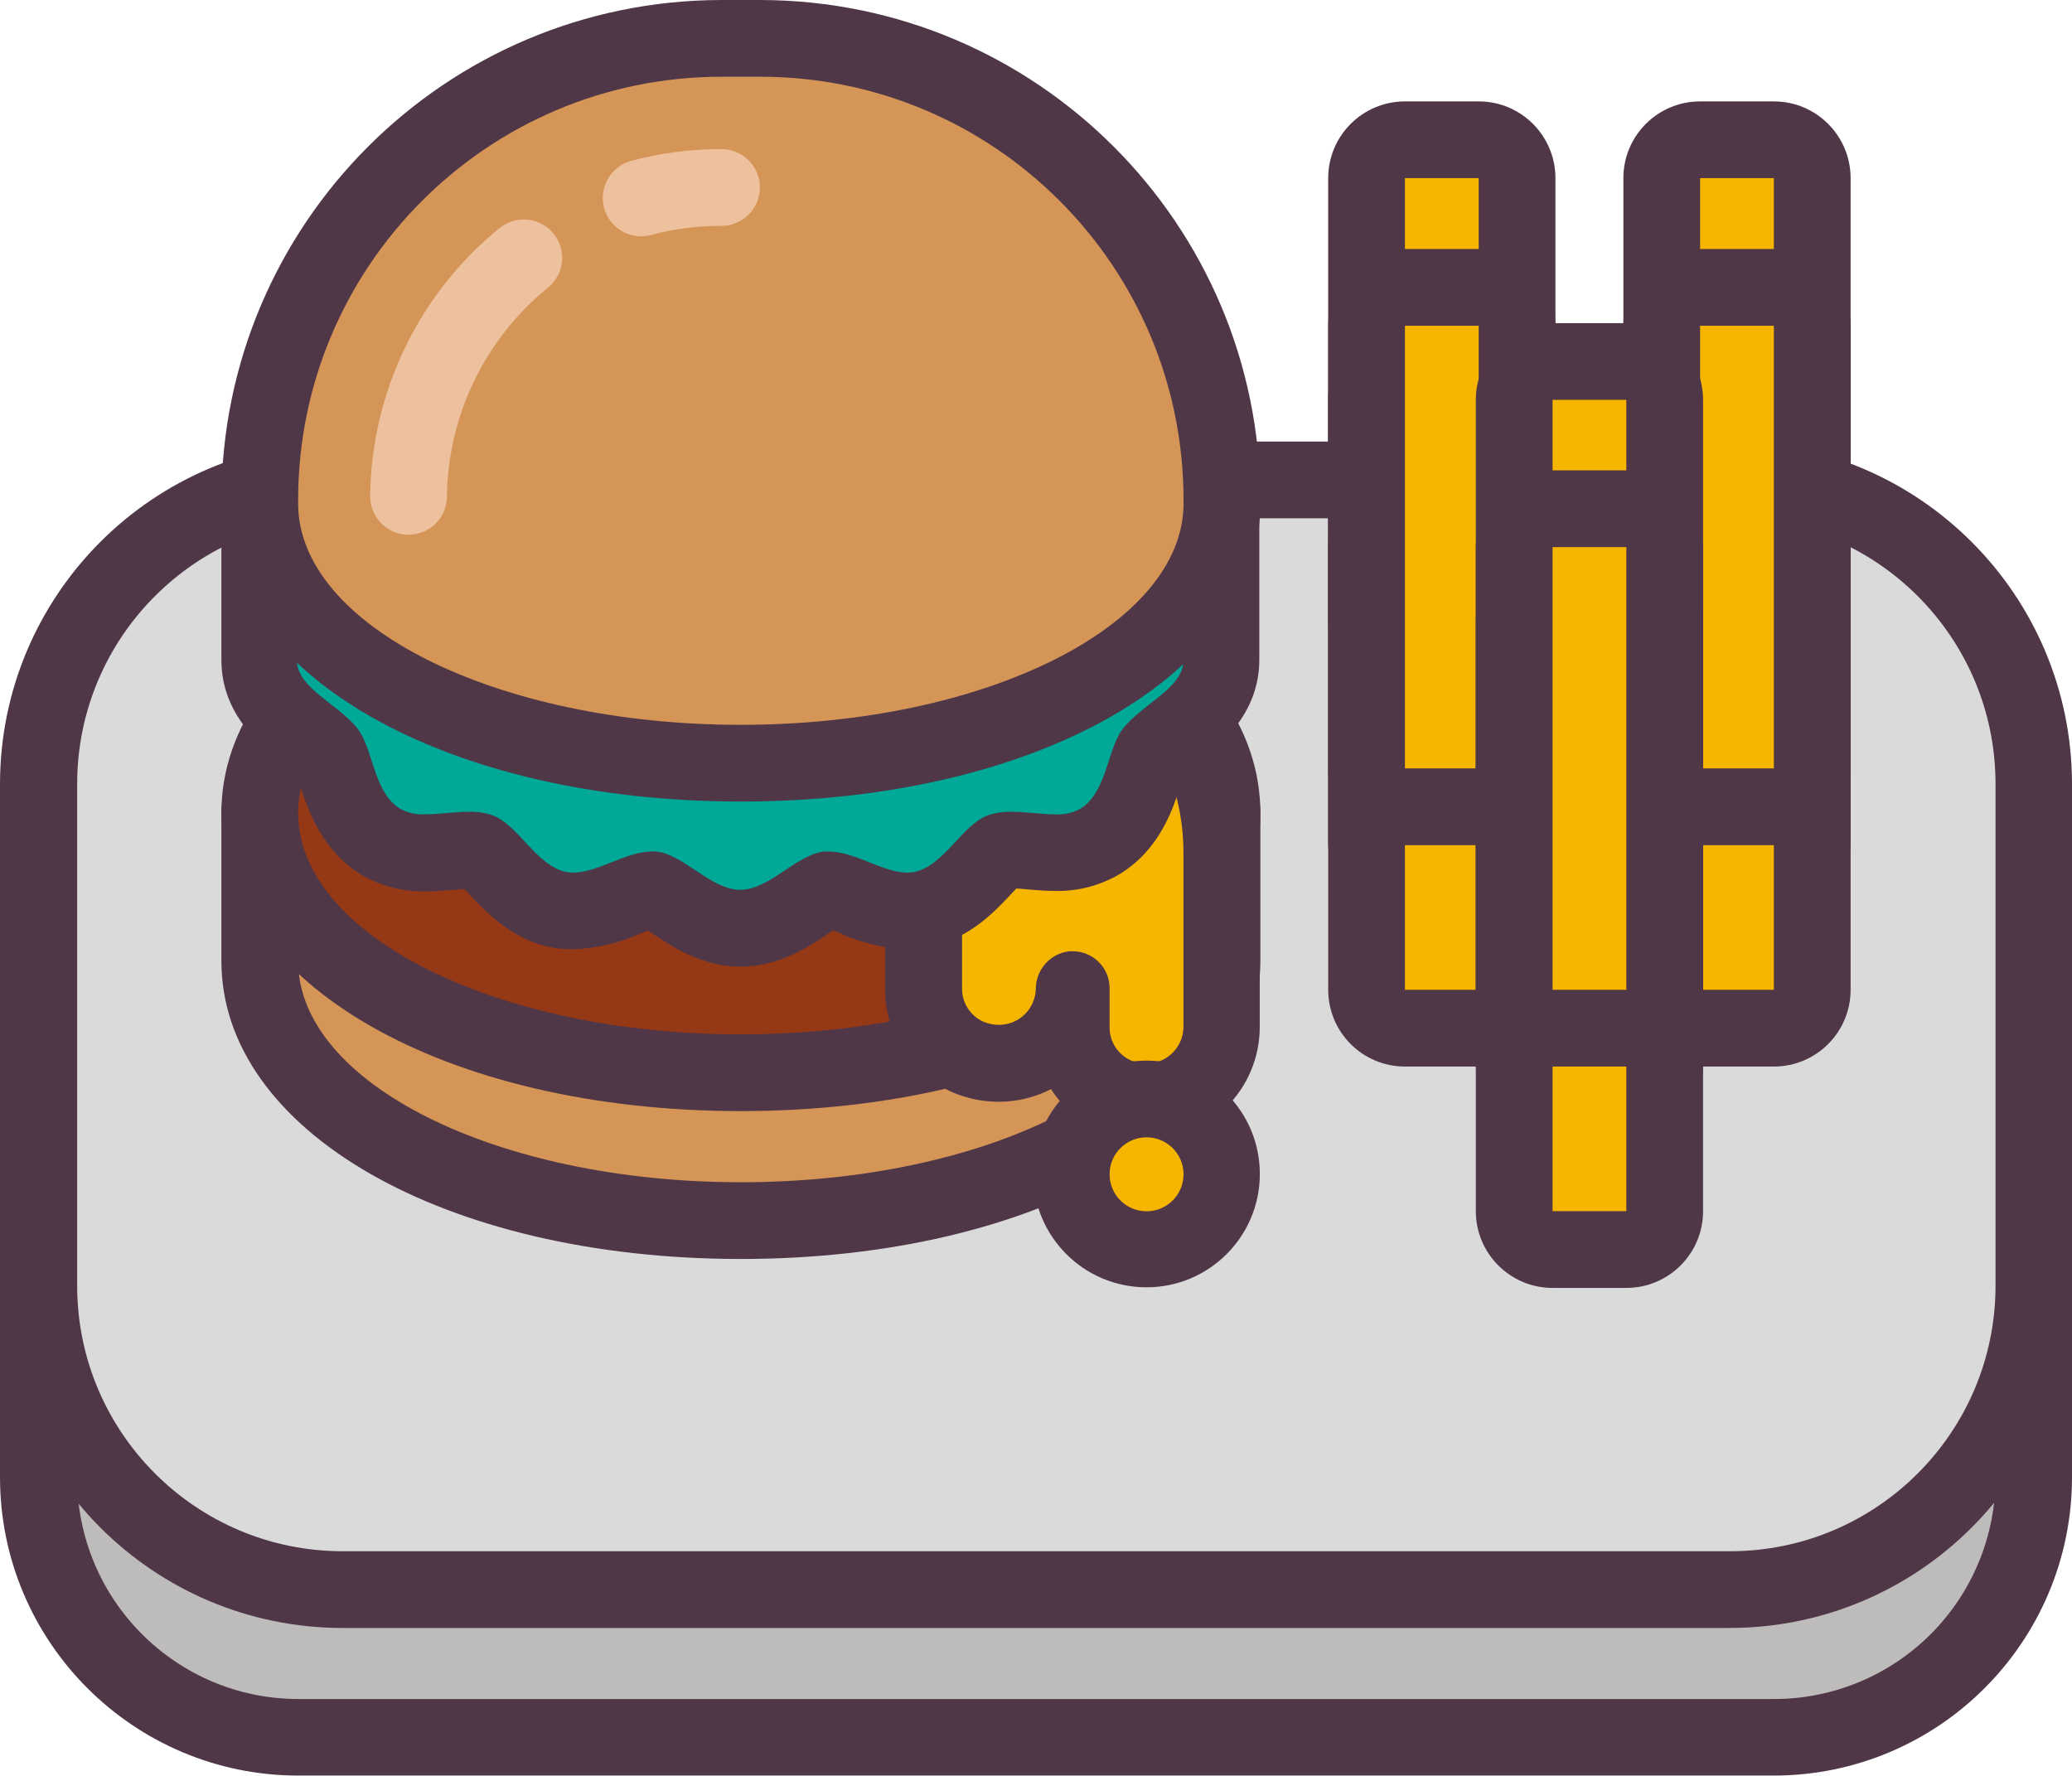
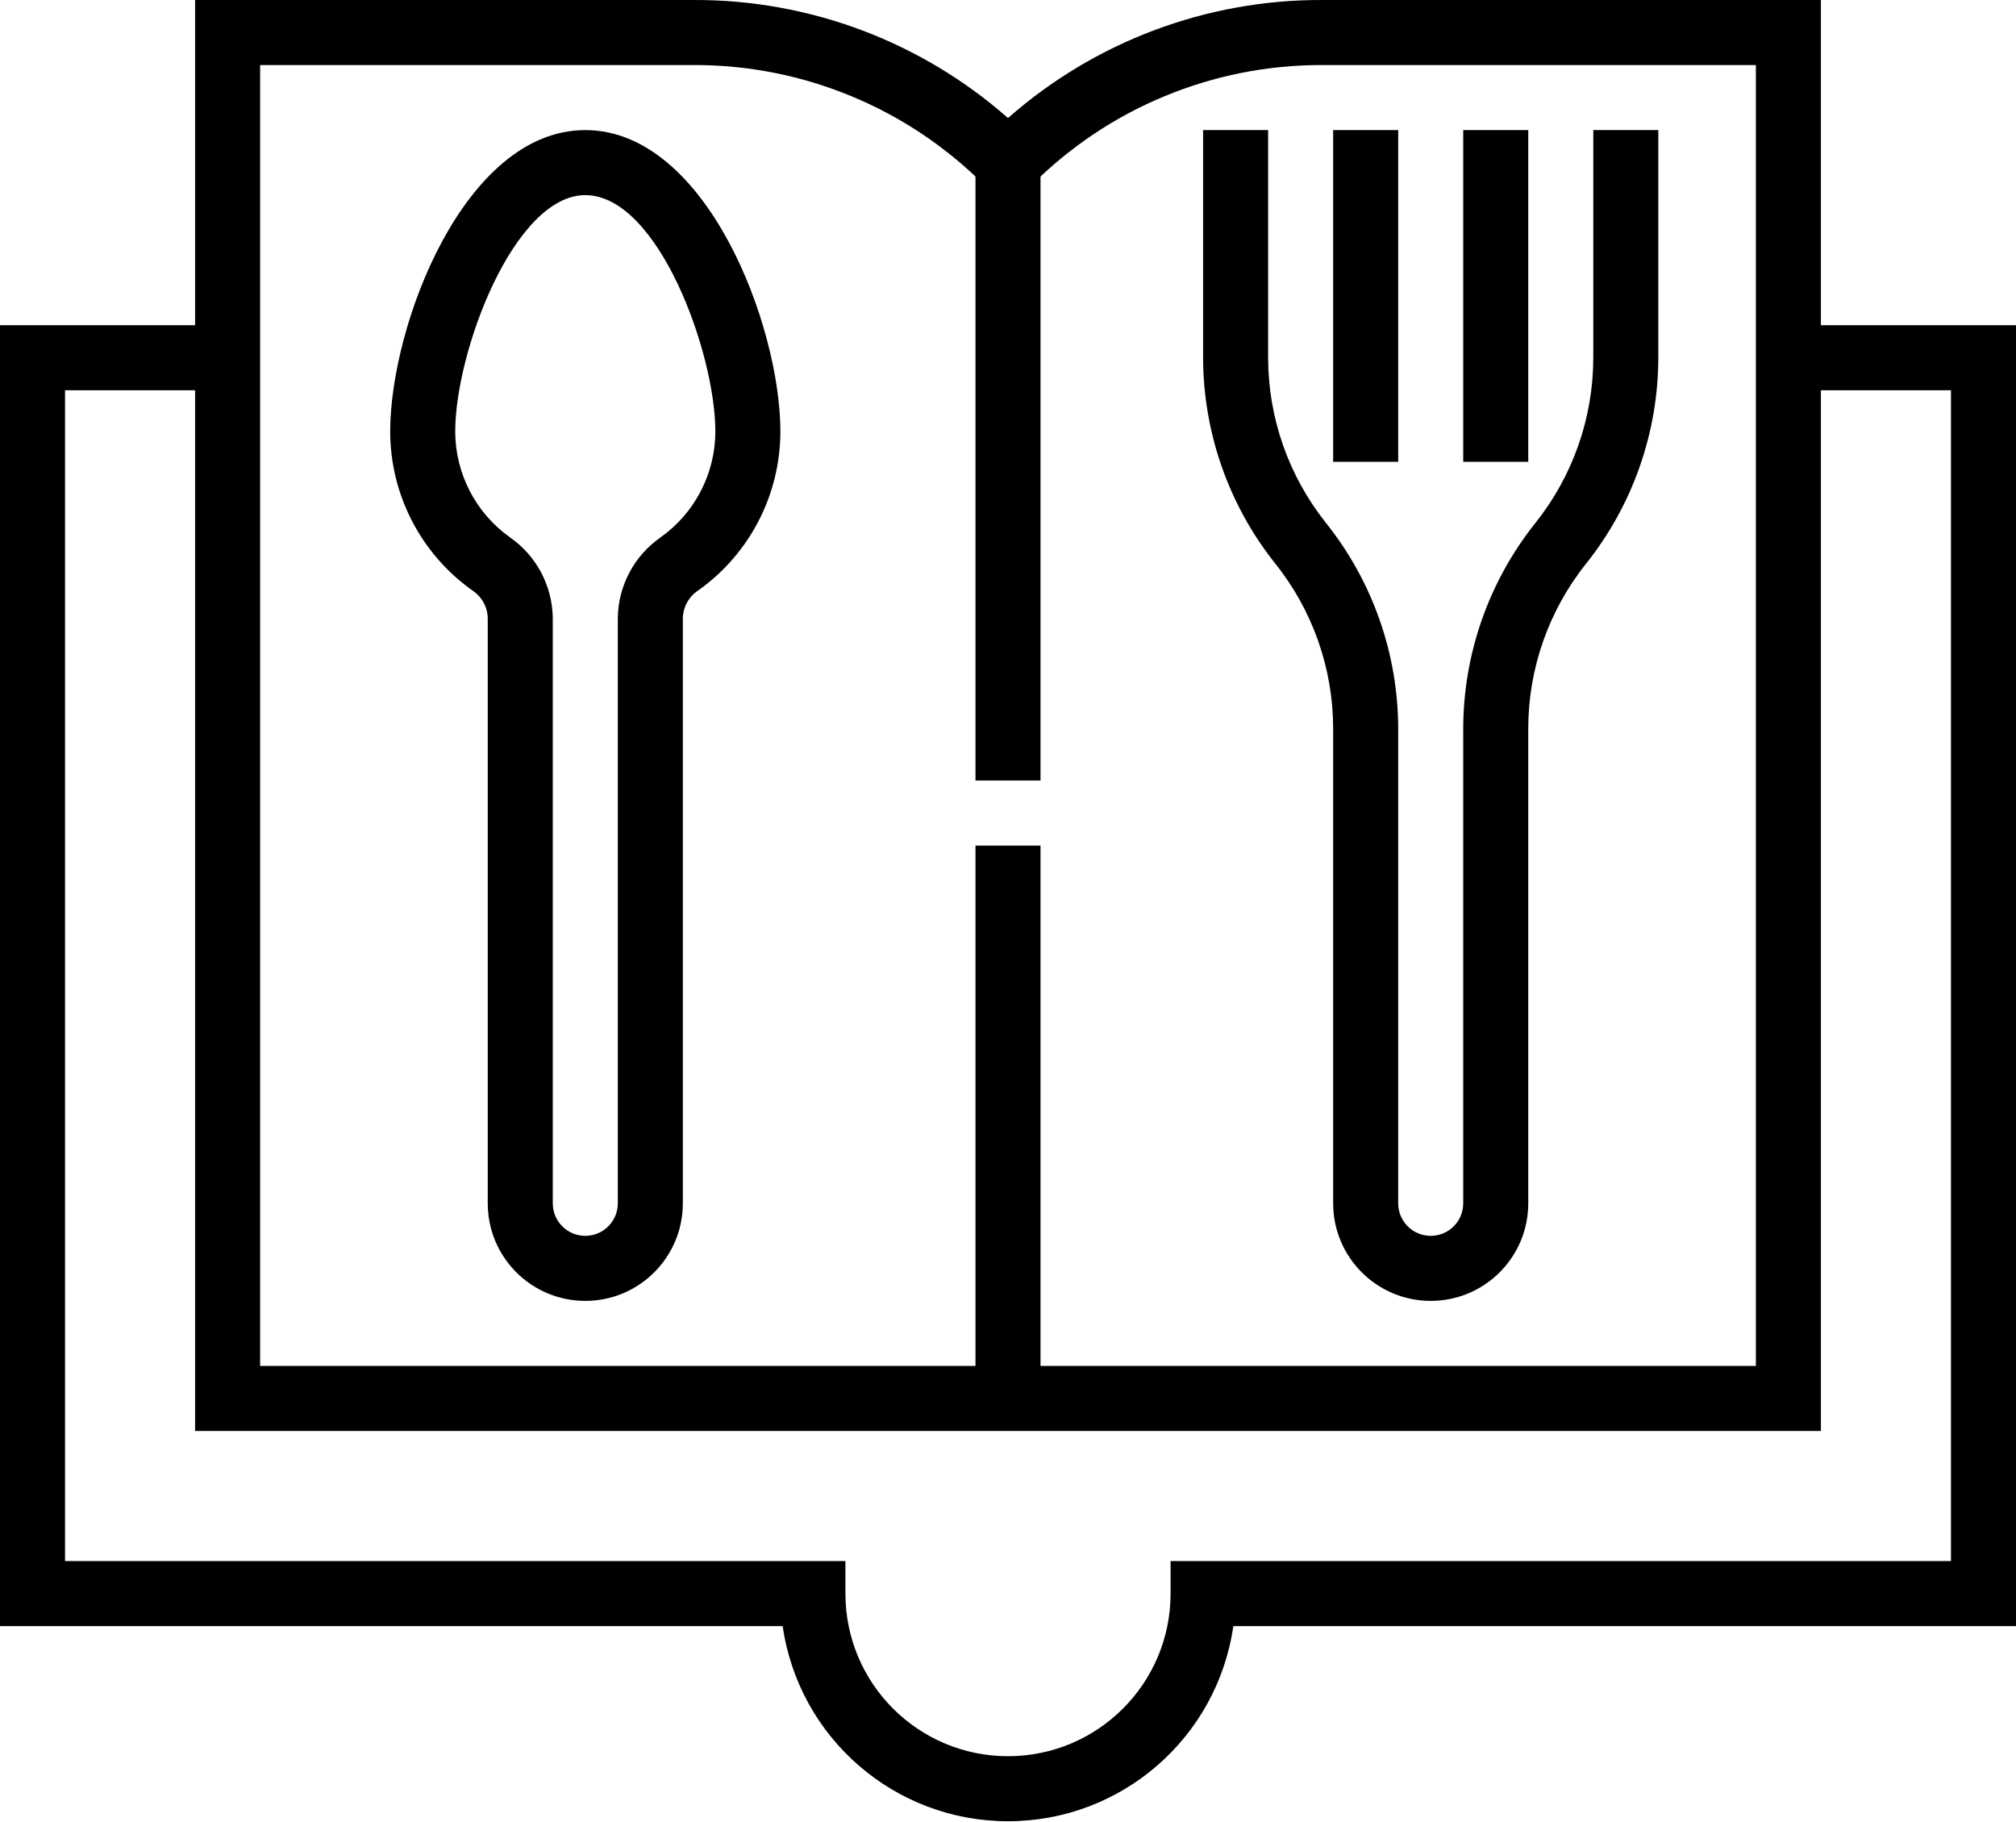
- <svg xmlns="http://www.w3.org/2000/svg" viewBox="0 0 237.62 203.64">
-   <defs>
-     <style>.a{fill:#bebbbb;}.b{fill:#503748;}.c{fill:#dbdadb;}.d{fill:#d59557;}.e{fill:#953816;}.f{fill:#f6b600;}.g{fill:#00a898;}.h{fill:none;stroke:#edc19d;stroke-linecap:round;stroke-linejoin:round;stroke-width:8.8px;}</style>
-   </defs>
-   <rect class="a" x="4.4" y="71.96" width="228.82" height="127.27" rx="29.79" />
-   <path class="b" d="M418.58,512.51A25.38,25.38,0,0,1,444,537.89v67.7A25.39,25.39,0,0,1,418.58,631H249.34A25.39,25.39,0,0,1,224,605.59v-67.7a25.38,25.38,0,0,1,25.39-25.38H418.58m0-8.81H249.34a34.23,34.23,0,0,0-34.19,34.19v67.7a34.23,34.23,0,0,0,34.19,34.19H418.58a34.23,34.23,0,0,0,34.19-34.19v-67.7a34.23,34.23,0,0,0-34.19-34.19Z" transform="translate(-215.15 -436.14)" />
-   <path class="c" d="M39.27,55H198.35A34.87,34.87,0,0,1,233.22,89.9v57.54a34.86,34.86,0,0,1-34.86,34.86H39.26A34.86,34.86,0,0,1,4.4,147.45V89.9A34.87,34.87,0,0,1,39.27,55Z" />
-   <path class="b" d="M413.51,495.58A30.47,30.47,0,0,1,444,526.05v57.54a30.46,30.46,0,0,1-30.46,30.46H254.41A30.46,30.46,0,0,1,224,583.59V526.05a30.47,30.47,0,0,1,30.46-30.47h159.1m0-8.8H254.41a39.3,39.3,0,0,0-39.26,39.27v57.54a39.3,39.3,0,0,0,39.26,39.26h159.1a39.3,39.3,0,0,0,39.26-39.26V526.05a39.3,39.3,0,0,0-39.26-39.27Z" transform="translate(-215.15 -436.14)" />
-   <path class="d" d="M300.11,576.13c-30.94,0-55.17-13.08-55.17-29.78V529.42a4.4,4.4,0,0,1,4.4-4.4H350.88a4.4,4.4,0,0,1,4.4,4.4v16.93C355.28,563.05,331.05,576.13,300.11,576.13Z" transform="translate(-215.15 -436.14)" />
-   <path class="b" d="M350.88,529.42v16.93c0,14-22.73,25.38-50.77,25.38s-50.77-11.36-50.77-25.38V529.42H350.88m0-8.8H249.34a8.8,8.8,0,0,0-8.8,8.8v16.93c0,19.49,25.61,34.18,59.57,34.18s59.58-14.69,59.58-34.18V529.42a8.81,8.81,0,0,0-8.81-8.8Z" transform="translate(-215.15 -436.14)" />
-   <path class="e" d="M300.11,559.21c-30.94,0-55.17-13.08-55.17-29.79s24.23-29.78,55.17-29.78,55.17,13.08,55.17,29.78S331.05,559.21,300.11,559.21Z" transform="translate(-215.15 -436.14)" />
-   <path class="b" d="M300.11,504c28,0,50.77,11.36,50.77,25.38s-22.73,25.39-50.77,25.39-50.77-11.37-50.77-25.39S272.07,504,300.11,504m0-8.8c-34,0-59.57,14.69-59.57,34.18s25.61,34.19,59.57,34.19,59.58-14.7,59.58-34.19-25.62-34.18-59.58-34.18Z" transform="translate(-215.15 -436.14)" />
-   <path class="f" d="M346.63,562.52a9.07,9.07,0,0,1-3.42-.68,8.47,8.47,0,0,1-5.21-7.92v-2.06a8.64,8.64,0,0,1-8.29,6.24,9.07,9.07,0,0,1-3.42-.68,8.46,8.46,0,0,1-5.21-7.92v-17l-8.3.17a8.65,8.65,0,0,1-8.63-8.64v-8.29c0-5.68,3.94-11.82,10.31-11.82,1.93,0,7,.07,11.48.14a29.78,29.78,0,0,1,29.32,29.78v20a8.62,8.62,0,0,1-8.63,8.63Z" transform="translate(-215.15 -436.14)" />
-   <path class="b" d="M314.46,508.37c1.92,0,7,.07,11.41.14a25.36,25.36,0,0,1,14.47,4.8h0a25.39,25.39,0,0,1,10.53,20.58v20a4.23,4.23,0,0,1-4.24,4.23,4.75,4.75,0,0,1-1.76-.35,4.14,4.14,0,0,1-2.47-3.85v-4.45a4.23,4.23,0,0,0-4.23-4.23l-.41,0a4.35,4.35,0,0,0-3.82,4.39v-.18a4.23,4.23,0,0,1-4.23,4.23,4.71,4.71,0,0,1-1.76-.35,4.14,4.14,0,0,1-2.47-3.85v-17a4.23,4.23,0,0,0-4.23-4.23h-8.47a4.24,4.24,0,0,1-4.23-4.24v-8.29c0-3.54,2.36-7.42,5.91-7.42m0-8.8c-8.11,0-14.71,7.28-14.71,16.22v8.29a13.05,13.05,0,0,0,13,13h3.9V549.5a12.83,12.83,0,0,0,7.95,12,13.38,13.38,0,0,0,5.08,1,13,13,0,0,0,6-1.45,12.56,12.56,0,0,0,5.86,4.86,13.38,13.38,0,0,0,5.08,1,13,13,0,0,0,13-13v-20A34.18,34.18,0,0,0,326,499.71c-4.51-.07-9.61-.14-11.55-.14Z" transform="translate(-215.15 -436.14)" />
-   <path class="f" d="M346.63,579.45a8.64,8.64,0,1,1,8.63-8.63A8.64,8.64,0,0,1,346.63,579.45Z" transform="translate(-215.15 -436.14)" />
-   <path class="b" d="M346.63,566.58a4.24,4.24,0,1,1-4.23,4.23,4.23,4.23,0,0,1,4.23-4.23m0-8.8a13,13,0,1,0,13,13,13,13,0,0,0-13-13Z" transform="translate(-215.15 -436.14)" />
-   <path class="g" d="M300.11,542.62c-3.11,0-5.6-1.66-7.6-3a11.39,11.39,0,0,0-2.5-1.43h0a11,11,0,0,0-3,.93,16.14,16.14,0,0,1-6,1.49,8.3,8.3,0,0,1-1.81-.19c-3.18-.69-5.27-2.95-7-4.76a12.67,12.67,0,0,0-2-1.9,3.89,3.89,0,0,0-1.19-.13c-.72,0-1.45.07-2.18.14-1,.08-1.9.15-2.79.15a9.74,9.74,0,0,1-5.19-1.28c-3.23-2-4.35-5.43-5.16-7.93a12.31,12.31,0,0,0-.89-2.32,16.11,16.11,0,0,0-2.35-2.06c-2.33-1.82-5.53-4.32-5.53-8.49V495.58a4.39,4.39,0,0,1,4.4-4.4H350.88a4.39,4.39,0,0,1,4.4,4.4v16.27c0,4.18-3.2,6.67-5.53,8.49a16.11,16.11,0,0,0-2.35,2.06,12.31,12.31,0,0,0-.89,2.32c-.81,2.51-1.93,5.94-5.16,7.93a9.76,9.76,0,0,1-5.19,1.29h0c-.89,0-1.83-.08-2.79-.16-.73-.07-1.46-.14-2.18-.14a3.56,3.56,0,0,0-1.2.14,12.4,12.4,0,0,0-2,1.88c-1.69,1.82-3.79,4.08-7,4.77a8.32,8.32,0,0,1-1.82.19,16.24,16.24,0,0,1-6-1.49,11,11,0,0,0-3-.93,10.52,10.52,0,0,0-2.55,1.43C305.71,541,303.22,542.62,300.11,542.62Z" transform="translate(-215.15 -436.14)" />
-   <path class="b" d="M350.88,495.58v16.27c0,3.19-4.7,5-6.92,7.82-1.85,2.31-1.83,7.33-4.92,9.23a5.45,5.45,0,0,1-2.88.64c-1.56,0-3.31-.3-5-.3a7.89,7.89,0,0,0-2.73.41c-2.92,1.08-5,5.74-8.36,6.48a4.31,4.31,0,0,1-.88.09c-2.76,0-6-2.42-9-2.42a4.36,4.36,0,0,0-.51,0c-3.17.32-6.27,4.39-9.64,4.39s-6.46-4.07-9.64-4.39a4.36,4.36,0,0,0-.51,0c-2.94,0-6.19,2.42-9,2.42a4.31,4.31,0,0,1-.88-.09c-3.36-.74-5.44-5.4-8.36-6.48a7.89,7.89,0,0,0-2.73-.41c-1.66,0-3.41.29-5,.29a5.45,5.45,0,0,1-2.88-.63c-3.09-1.9-3.07-6.92-4.92-9.24-2.22-2.79-6.92-4.62-6.92-7.81V495.58H350.88m0-8.8H249.34a8.8,8.8,0,0,0-8.8,8.8v16.27c0,6.32,4.7,10,7.23,12,.42.32,1,.78,1.37,1.1.12.33.27.79.39,1.15.9,2.8,2.42,7.48,7,10.33a13.93,13.93,0,0,0,7.49,1.94c1,0,2.08-.09,3.17-.18.4,0,.81-.08,1.21-.1l.56.6c1.89,2,4.73,5.08,9.24,6.07A13.26,13.26,0,0,0,281,545a20,20,0,0,0,7.59-1.8l.87-.34.61.41c2.23,1.48,5.6,3.73,10,3.73s7.81-2.25,10-3.73l.62-.41.86.34a20.13,20.13,0,0,0,7.59,1.8,13.26,13.26,0,0,0,2.76-.29c4.51-1,7.36-4.05,9.24-6.07l.56-.59c.44,0,.82.06,1.21.09,1.09.09,2.16.18,3.17.18a13.93,13.93,0,0,0,7.49-1.94c4.62-2.84,6.14-7.53,7-10.33.12-.36.27-.82.39-1.15.35-.31.94-.77,1.37-1.1,2.53-2,7.24-5.64,7.24-12V495.58a8.81,8.81,0,0,0-8.81-8.8Z" transform="translate(-215.15 -436.14)" />
-   <path class="d" d="M300.11,523.67c-30.94,0-55.17-13.08-55.17-29.79,0-.05,0-.48,0-.53a52.94,52.94,0,0,1,52.94-52.81h4.44a53,53,0,0,1,52.95,53C355.28,510.59,331.05,523.67,300.11,523.67Z" transform="translate(-215.15 -436.14)" />
-   <path class="b" d="M302.33,444.94a48.55,48.55,0,0,1,48.55,48.56h0c0,.12,0,.25,0,.38,0,14-22.73,25.39-50.77,25.39s-50.77-11.37-50.77-25.39c0-.13,0-.26,0-.38h0a48.56,48.56,0,0,1,48.55-48.56h4.44m0-8.8h-4.44a57.42,57.42,0,0,0-57.35,57.36v.38c0,19.49,25.61,34.19,59.57,34.19s59.58-14.7,59.58-34.19v-.15c0-.08,0-.16,0-.23a57.42,57.42,0,0,0-57.36-57.36Z" transform="translate(-215.15 -436.14)" />
-   <path class="h" d="M288.68,458.84a35.46,35.46,0,0,1,9.21-1.2M262,493.07a35.82,35.82,0,0,1,13.22-27.36M262,493.92" transform="translate(-215.15 -436.14)" />
-   <rect class="f" x="156.72" y="41.42" width="17.26" height="59.57" rx="4.4" />
-   <path class="b" d="M384.73,482v50.77h-8.46V482h8.46m0-8.8h-8.46a8.8,8.8,0,0,0-8.8,8.8v50.77a8.8,8.8,0,0,0,8.8,8.81h8.46a8.8,8.8,0,0,0,8.8-8.81V482a8.8,8.8,0,0,0-8.8-8.8Z" transform="translate(-215.15 -436.14)" />
-   <rect class="f" x="156.72" y="16.03" width="17.26" height="59.57" rx="4.4" />
-   <path class="b" d="M384.73,456.57v50.78h-8.46V456.57h8.46m0-8.8h-8.46a8.8,8.8,0,0,0-8.8,8.8v50.78a8.8,8.8,0,0,0,8.8,8.8h8.46a8.8,8.8,0,0,0,8.8-8.8V456.57a8.8,8.8,0,0,0-8.8-8.8Z" transform="translate(-215.15 -436.14)" />
-   <rect class="f" x="156.72" y="58.34" width="17.26" height="59.57" rx="4.4" />
-   <path class="b" d="M384.73,498.89v50.77h-8.46V498.89h8.46m0-8.81h-8.46a8.8,8.8,0,0,0-8.8,8.81v50.77a8.8,8.8,0,0,0,8.8,8.8h8.46a8.8,8.8,0,0,0,8.8-8.8V498.89a8.8,8.8,0,0,0-8.8-8.81Z" transform="translate(-215.15 -436.14)" />
-   <rect class="f" x="156.72" y="32.96" width="17.26" height="59.57" rx="4.4" />
-   <path class="b" d="M384.73,473.5v50.77h-8.46V473.5h8.46m0-8.8h-8.46a8.8,8.8,0,0,0-8.8,8.8v50.77a8.8,8.8,0,0,0,8.8,8.8h8.46a8.8,8.8,0,0,0,8.8-8.8V473.5a8.8,8.8,0,0,0-8.8-8.8Z" transform="translate(-215.15 -436.14)" />
-   <rect class="f" x="190.57" y="41.42" width="17.26" height="59.57" rx="4.4" />
-   <path class="b" d="M418.58,482v50.77h-8.46V482h8.46m0-8.8h-8.46a8.8,8.8,0,0,0-8.8,8.8v50.77a8.8,8.8,0,0,0,8.8,8.81h8.46a8.8,8.8,0,0,0,8.8-8.81V482a8.8,8.8,0,0,0-8.8-8.8Z" transform="translate(-215.15 -436.14)" />
-   <rect class="f" x="190.57" y="16.03" width="17.26" height="59.57" rx="4.4" />
-   <path class="b" d="M418.58,456.57v50.78h-8.46V456.57h8.46m0-8.8h-8.46a8.8,8.8,0,0,0-8.8,8.8v50.78a8.8,8.8,0,0,0,8.8,8.8h8.46a8.8,8.8,0,0,0,8.8-8.8V456.57a8.8,8.8,0,0,0-8.8-8.8Z" transform="translate(-215.15 -436.14)" />
-   <rect class="f" x="190.57" y="58.34" width="17.26" height="59.57" rx="4.4" />
-   <path class="b" d="M418.58,498.89v50.77h-8.46V498.89h8.46m0-8.81h-8.46a8.8,8.8,0,0,0-8.8,8.81v50.77a8.8,8.8,0,0,0,8.8,8.8h8.46a8.8,8.8,0,0,0,8.8-8.8V498.89a8.8,8.8,0,0,0-8.8-8.81Z" transform="translate(-215.15 -436.14)" />
-   <rect class="f" x="190.57" y="32.96" width="17.26" height="59.57" rx="4.4" />
-   <path class="b" d="M418.58,473.5v50.77h-8.46V473.5h8.46m0-8.8h-8.46a8.8,8.8,0,0,0-8.8,8.8v50.77a8.8,8.8,0,0,0,8.8,8.8h8.46a8.8,8.8,0,0,0,8.8-8.8V473.5a8.8,8.8,0,0,0-8.8-8.8Z" transform="translate(-215.15 -436.14)" />
-   <rect class="f" x="173.65" y="66.81" width="17.26" height="59.57" rx="4.4" />
-   <path class="b" d="M401.66,507.35v50.77H393.2V507.35h8.46m0-8.8H393.2a8.8,8.8,0,0,0-8.8,8.8v50.77a8.8,8.8,0,0,0,8.8,8.8h8.46a8.8,8.8,0,0,0,8.8-8.8V507.35a8.8,8.8,0,0,0-8.8-8.8Z" transform="translate(-215.15 -436.14)" />
-   <rect class="f" x="173.65" y="41.42" width="17.26" height="59.57" rx="4.4" />
-   <path class="b" d="M401.66,482v50.77H393.2V482h8.46m0-8.8H393.2a8.8,8.8,0,0,0-8.8,8.8v50.77a8.8,8.8,0,0,0,8.8,8.81h8.46a8.8,8.8,0,0,0,8.8-8.81V482a8.8,8.8,0,0,0-8.8-8.8Z" transform="translate(-215.15 -436.14)" />
-   <rect class="f" x="173.65" y="83.73" width="17.26" height="59.57" rx="4.4" />
-   <path class="b" d="M401.66,524.27v50.78H393.2V524.27h8.46m0-8.8H393.2a8.8,8.8,0,0,0-8.8,8.8v50.78a8.8,8.8,0,0,0,8.8,8.8h8.46a8.8,8.8,0,0,0,8.8-8.8V524.27a8.8,8.8,0,0,0-8.8-8.8Z" transform="translate(-215.15 -436.14)" />
-   <rect class="f" x="173.65" y="58.34" width="17.26" height="59.57" rx="4.4" />
-   <path class="b" d="M401.66,498.89v50.77H393.2V498.89h8.46m0-8.81H393.2a8.8,8.8,0,0,0-8.8,8.81v50.77a8.8,8.8,0,0,0,8.8,8.8h8.46a8.8,8.8,0,0,0,8.8-8.8V498.89a8.8,8.8,0,0,0-8.8-8.81Z" transform="translate(-215.15 -436.14)" />
+ <svg xmlns="http://www.w3.org/2000/svg" id="Layer_2" data-name="Layer 2" viewBox="0 0 62 56">
+   <path d="M314.76,399.15a7,7,0,0,1-6.93-6H283.76v-40h7v2h-5v36h24v1a5,5,0,0,0,10,0v-1h24v-36h-5v-2h7v40H321.69A7,7,0,0,1,314.76,399.15Z" transform="translate(-283.76 -343.15)" />
+   <path d="M339.76,387.15h-50v-44H305.1a14.54,14.54,0,0,1,9.66,3.63,14.54,14.54,0,0,1,9.66-3.63h15.34Zm-48-2h46v-40H324.42a12.58,12.58,0,0,0-8.95,3.71l-.71.7-.71-.7a12.58,12.58,0,0,0-8.95-3.71H291.76Z" transform="translate(-283.76 -343.15)" />
+   <rect x="30" y="5" width="2" height="19" />
+   <rect x="30" y="26" width="2" height="17" />
+   <path d="M301.76,383.15a3,3,0,0,1-3-3v-18a1.05,1.05,0,0,0-.48-.85,6,6,0,0,1-2.52-4.88c0-3.27,2.28-9.27,6-9.27s6,6,6,9.27a6,6,0,0,1-2.52,4.88,1.05,1.05,0,0,0-.48.85v18A3,3,0,0,1,301.76,383.15Zm0-34c-2.19,0-4,4.81-4,7.27a4,4,0,0,0,1.68,3.25,3.07,3.07,0,0,1,1.32,2.48v18a1,1,0,0,0,2,0v-18a3.07,3.07,0,0,1,1.32-2.48,4,4,0,0,0,1.68-3.25C305.76,354,304,349.15,301.76,349.15Z" transform="translate(-283.76 -343.15)" />
+   <rect x="45" y="4" width="2" height="10.2" />
+   <rect x="41" y="4" width="2" height="10.2" />
+   <path d="M327.76,383.15a3,3,0,0,1-3-3v-14.6a8.13,8.13,0,0,0-1.78-5.07,10.19,10.19,0,0,1-2.22-6.33v-7h2v7a8.16,8.16,0,0,0,1.78,5.08,10.16,10.16,0,0,1,2.22,6.32v14.6a1,1,0,0,0,2,0v-14.6a10.16,10.16,0,0,1,2.22-6.32,8.16,8.16,0,0,0,1.78-5.08v-7h2v7a10.19,10.19,0,0,1-2.22,6.33,8.13,8.13,0,0,0-1.78,5.07v14.6A3,3,0,0,1,327.76,383.15Z" transform="translate(-283.76 -343.15)" />
</svg>
